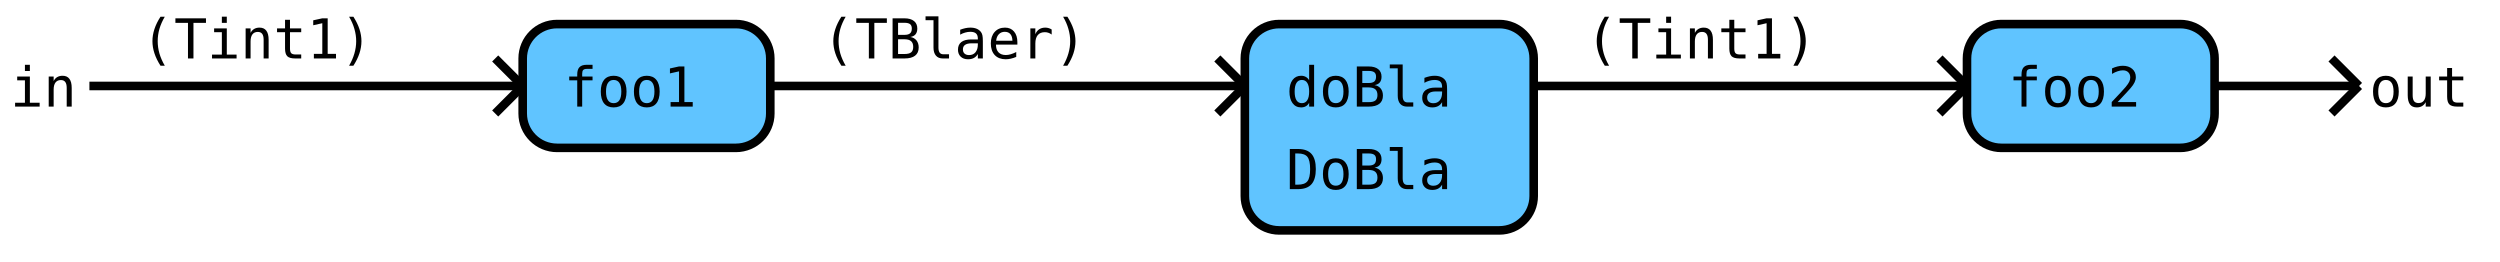
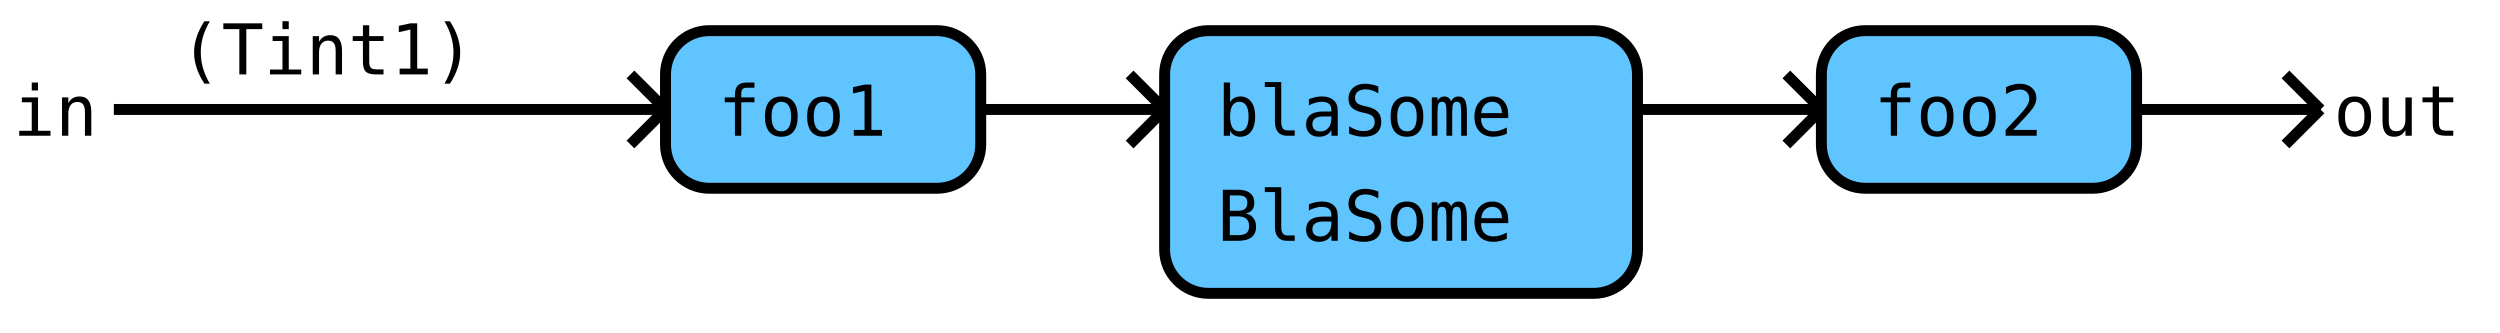
- <svg xmlns="http://www.w3.org/2000/svg" version="1.1" width="727px" height="76px">
-   <rect fill="rgb(255,255,255)" fill-opacity="1" stroke="none" stroke-opacity="1" stroke-width="0.0" width="727" height="76" x="0" y="0" />
+ <svg xmlns="http://www.w3.org/2000/svg" version="1.1" width="571px" height="76px">
+   <rect fill="rgb(255,255,255)" fill-opacity="1" stroke="none" stroke-opacity="1" stroke-width="0.0" width="571" height="76" x="0" y="0" />
  <line stroke="rgb(0,0,0)" stroke-opacity="1.0" stroke-width="2.5" x1="26" y1="25" x2="152" y2="25" />
  <line stroke="rgb(0,0,0)" stroke-opacity="1.0" stroke-width="2.5" x1="144" y1="17" x2="152" y2="25" />
  <line stroke="rgb(0,0,0)" stroke-opacity="1.0" stroke-width="2.5" x1="144" y1="33" x2="152" y2="25" />
-   <line stroke="rgb(0,0,0)" stroke-opacity="1.0" stroke-width="2.5" x1="224" y1="25" x2="362" y2="25" />
-   <line stroke="rgb(0,0,0)" stroke-opacity="1.0" stroke-width="2.5" x1="354" y1="17" x2="362" y2="25" />
-   <line stroke="rgb(0,0,0)" stroke-opacity="1.0" stroke-width="2.5" x1="354" y1="33" x2="362" y2="25" />
-   <line stroke="rgb(0,0,0)" stroke-opacity="1.0" stroke-width="2.5" x1="446" y1="25" x2="572" y2="25" />
-   <line stroke="rgb(0,0,0)" stroke-opacity="1.0" stroke-width="2.5" x1="564" y1="17" x2="572" y2="25" />
-   <line stroke="rgb(0,0,0)" stroke-opacity="1.0" stroke-width="2.5" x1="564" y1="33" x2="572" y2="25" />
-   <line stroke="rgb(0,0,0)" stroke-opacity="1.0" stroke-width="2.5" x1="644" y1="25" x2="686" y2="25" />
-   <line stroke="rgb(0,0,0)" stroke-opacity="1.0" stroke-width="2.5" x1="678" y1="17" x2="686" y2="25" />
-   <line stroke="rgb(0,0,0)" stroke-opacity="1.0" stroke-width="2.5" x1="678" y1="33" x2="686" y2="25" />
+   <line stroke="rgb(0,0,0)" stroke-opacity="1.0" stroke-width="2.5" x1="224" y1="25" x2="266" y2="25" />
+   <line stroke="rgb(0,0,0)" stroke-opacity="1.0" stroke-width="2.5" x1="258" y1="17" x2="266" y2="25" />
+   <line stroke="rgb(0,0,0)" stroke-opacity="1.0" stroke-width="2.5" x1="258" y1="33" x2="266" y2="25" />
+   <line stroke="rgb(0,0,0)" stroke-opacity="1.0" stroke-width="2.5" x1="374" y1="25" x2="416" y2="25" />
+   <line stroke="rgb(0,0,0)" stroke-opacity="1.0" stroke-width="2.5" x1="408" y1="17" x2="416" y2="25" />
+   <line stroke="rgb(0,0,0)" stroke-opacity="1.0" stroke-width="2.5" x1="408" y1="33" x2="416" y2="25" />
+   <line stroke="rgb(0,0,0)" stroke-opacity="1.0" stroke-width="2.5" x1="488" y1="25" x2="530" y2="25" />
+   <line stroke="rgb(0,0,0)" stroke-opacity="1.0" stroke-width="2.5" x1="522" y1="17" x2="530" y2="25" />
+   <line stroke="rgb(0,0,0)" stroke-opacity="1.0" stroke-width="2.5" x1="522" y1="33" x2="530" y2="25" />
  <rect fill="rgb(96,196,255)" fill-opacity="1.0" stroke="rgb(0,0,0)" stroke-opacity="1.0" stroke-width="2.5" width="72" height="36" x="152" y="7" rx="10" ry="10" />
-   <rect fill="rgb(96,196,255)" fill-opacity="1.0" stroke="rgb(0,0,0)" stroke-opacity="1.0" stroke-width="2.5" width="84" height="60" x="362" y="7" rx="10" ry="10" />
-   <rect fill="rgb(96,196,255)" fill-opacity="1.0" stroke="rgb(0,0,0)" stroke-opacity="1.0" stroke-width="2.5" width="72" height="36" x="572" y="7" rx="10" ry="10" />
+   <rect fill="rgb(96,196,255)" fill-opacity="1.0" stroke="rgb(0,0,0)" stroke-opacity="1.0" stroke-width="2.5" width="108" height="60" x="266" y="7" rx="10" ry="10" />
+   <rect fill="rgb(96,196,255)" fill-opacity="1.0" stroke="rgb(0,0,0)" stroke-opacity="1.0" stroke-width="2.5" width="72" height="36" x="416" y="7" rx="10" ry="10" />
  <text fill="rgb(0,0,0)" fill-opacity="1.0" font-family="monospace" font-size="16" x="3" y="31" textLength="22" lengthAdjust="spacingAndGlyphs">in</text>
  <text fill="rgb(0,0,0)" fill-opacity="1.0" font-family="monospace" font-size="16" x="41" y="17" textLength="84" lengthAdjust="spacingAndGlyphs">(Tint1)</text>
  <text fill="rgb(0,0,0)" fill-opacity="1.0" font-family="monospace" font-size="16" x="164" y="31" textLength="48" lengthAdjust="spacingAndGlyphs">foo1</text>
-   <text fill="rgb(0,0,0)" fill-opacity="1.0" font-family="monospace" font-size="16" x="239" y="17" textLength="96" lengthAdjust="spacingAndGlyphs">(TBlaer)</text>
-   <text fill="rgb(0,0,0)" fill-opacity="1.0" font-family="monospace" font-size="16" x="374" y="31" textLength="60" lengthAdjust="spacingAndGlyphs">doBla</text>
-   <text fill="rgb(0,0,0)" fill-opacity="1.0" font-family="monospace" font-size="16" x="374" y="55" textLength="60" lengthAdjust="spacingAndGlyphs">DoBla</text>
-   <text fill="rgb(0,0,0)" fill-opacity="1.0" font-family="monospace" font-size="16" x="461" y="17" textLength="84" lengthAdjust="spacingAndGlyphs">(Tint1)</text>
-   <text fill="rgb(0,0,0)" fill-opacity="1.0" font-family="monospace" font-size="16" x="584" y="31" textLength="48" lengthAdjust="spacingAndGlyphs">foo2</text>
-   <text fill="rgb(0,0,0)" fill-opacity="1.0" font-family="monospace" font-size="16" x="689" y="31" textLength="34" lengthAdjust="spacingAndGlyphs">out</text>
+   <text fill="rgb(0,0,0)" fill-opacity="1.0" font-family="monospace" font-size="16" x="278" y="31" textLength="84" lengthAdjust="spacingAndGlyphs">blaSome</text>
+   <text fill="rgb(0,0,0)" fill-opacity="1.0" font-family="monospace" font-size="16" x="278" y="55" textLength="84" lengthAdjust="spacingAndGlyphs">BlaSome</text>
+   <text fill="rgb(0,0,0)" fill-opacity="1.0" font-family="monospace" font-size="16" x="428" y="31" textLength="48" lengthAdjust="spacingAndGlyphs">foo2</text>
+   <text fill="rgb(0,0,0)" fill-opacity="1.0" font-family="monospace" font-size="16" x="533" y="31" textLength="34" lengthAdjust="spacingAndGlyphs">out</text>
</svg>
